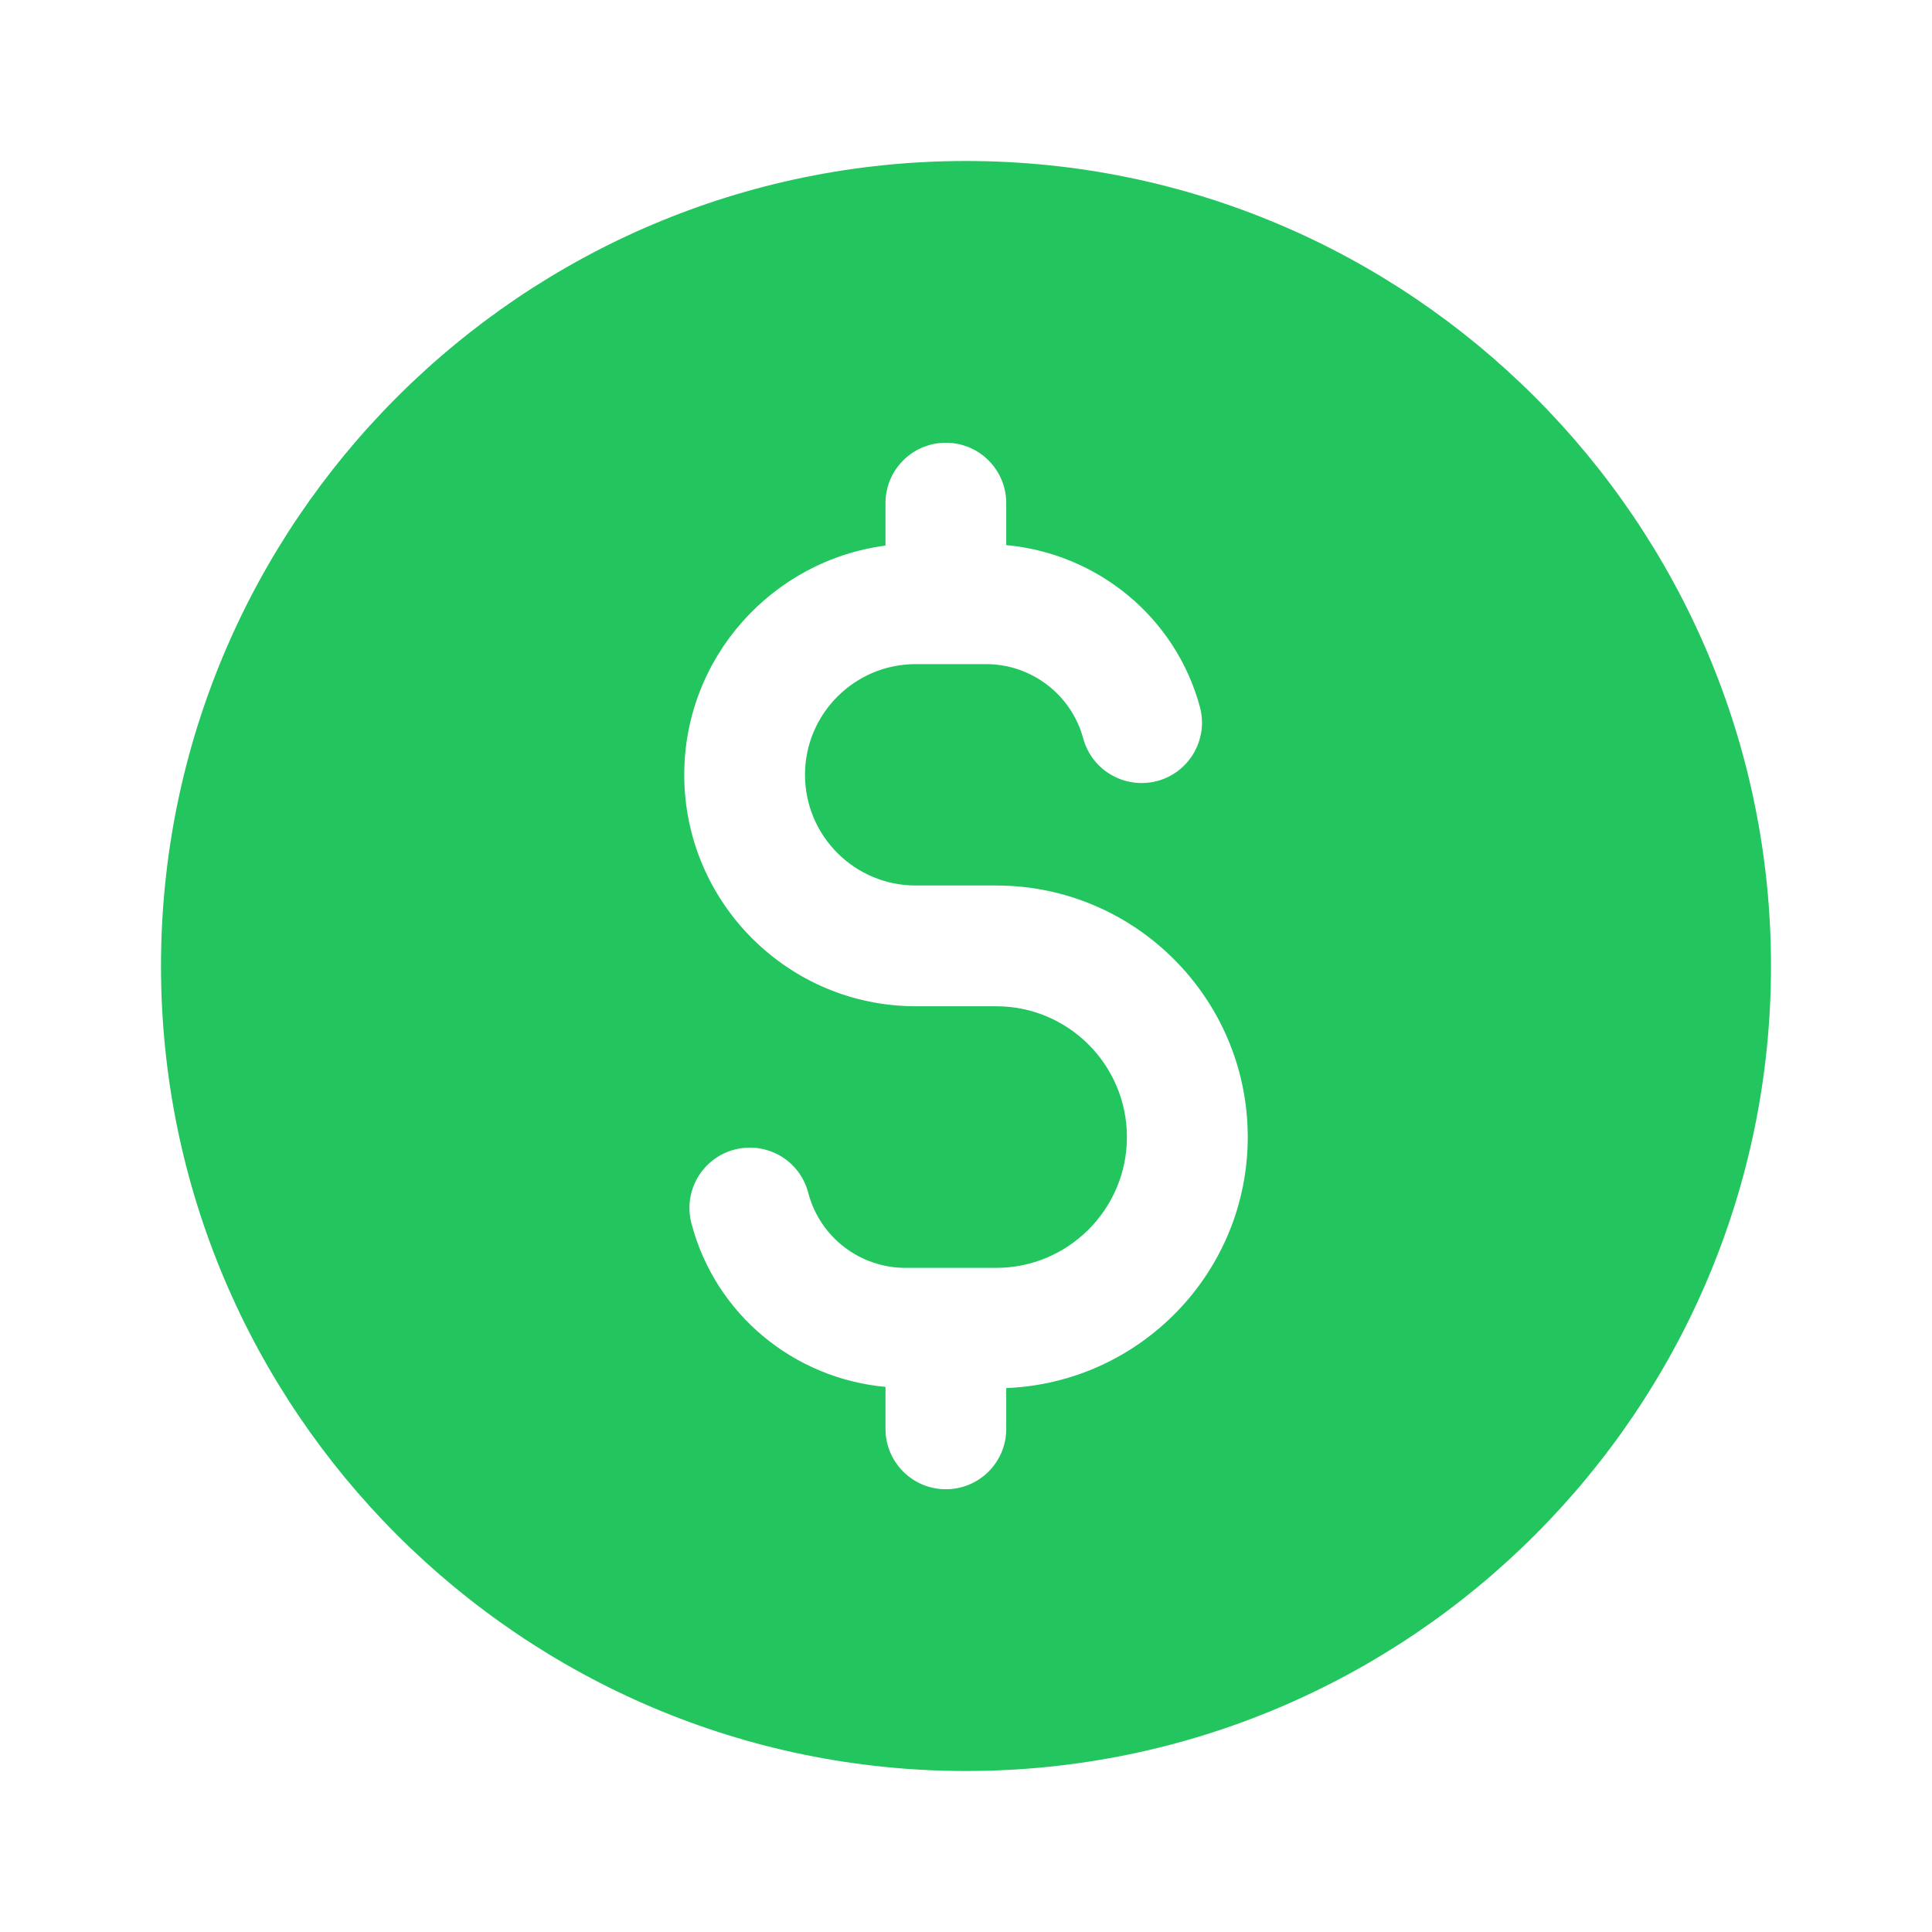
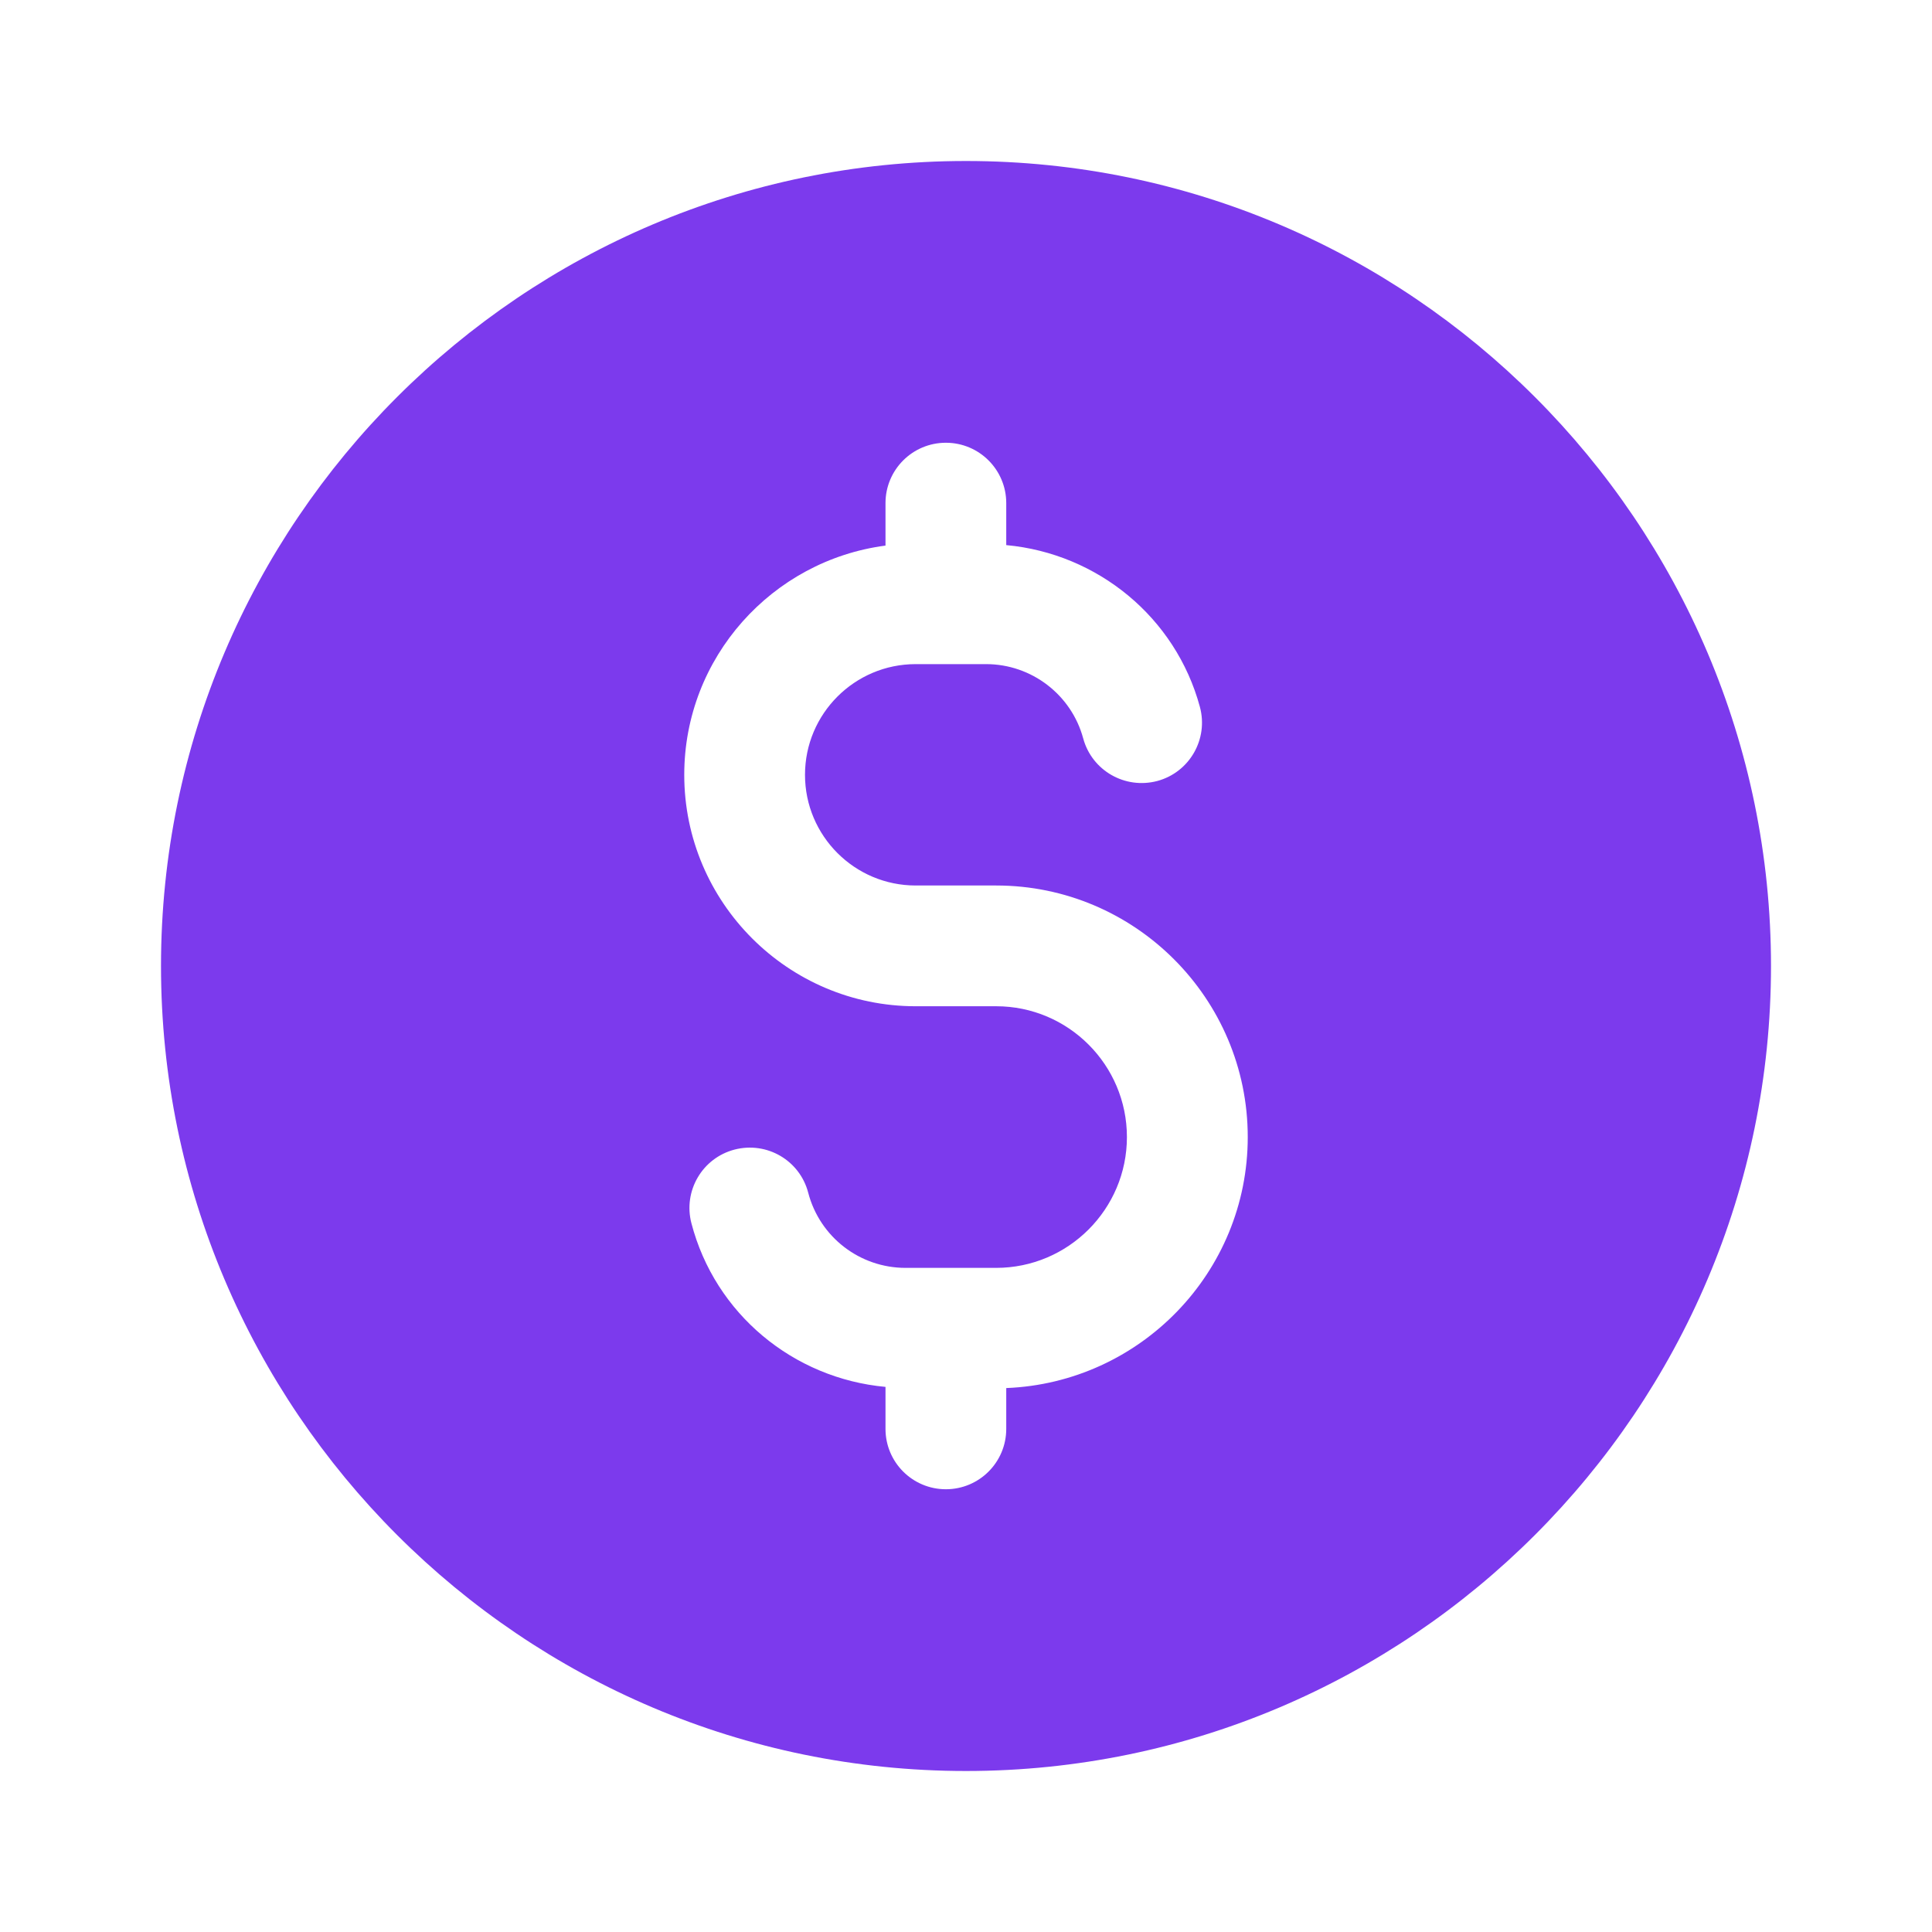
<svg xmlns="http://www.w3.org/2000/svg" viewBox="0,0,256,256" width="32px" height="32px" fill-rule="nonzero">
-   <g fill="#22c55e" fill-rule="nonzero" stroke="none" stroke-width="1" stroke-linecap="butt" stroke-linejoin="miter" stroke-miterlimit="10" stroke-dasharray="" stroke-dashoffset="0" font-family="none" font-weight="none" font-size="none" text-anchor="none" style="mix-blend-mode: normal">
+   <g fill="#7c3aed" fill-rule="nonzero" stroke="none" stroke-width="1" stroke-linecap="butt" stroke-linejoin="miter" stroke-miterlimit="10" stroke-dasharray="" stroke-dashoffset="0" font-family="none" font-weight="none" font-size="none" text-anchor="none" style="mix-blend-mode: normal">
    <g transform="scale(5.33333,5.33333)">
      <path d="M24,4c-11.028,0 -20,8.972 -20,20c0,11.028 8.972,20 20,20c11.028,0 20,-8.972 20,-20c0,-11.028 -8.972,-20 -20,-20zM23.5,11c0.829,0 1.5,0.671 1.5,1.5v1.043c2.267,0.209 4.209,1.792 4.811,4.02c0.216,0.8 -0.257,1.624 -1.057,1.84c-0.804,0.213 -1.625,-0.258 -1.842,-1.057c-0.293,-1.086 -1.285,-1.846 -2.412,-1.846h-1.75c-1.517,0 -2.75,1.233 -2.75,2.75c0,1.517 1.233,2.75 2.75,2.75h2c3.446,0 6.25,2.804 6.25,6.25c0,3.362 -2.67,6.104 -6,6.236v1.014c0,0.829 -0.671,1.5 -1.5,1.5c-0.829,0 -1.5,-0.671 -1.5,-1.5v-1.043c-2.288,-0.21 -4.234,-1.811 -4.822,-4.066c-0.209,-0.802 0.27,-1.621 1.072,-1.83c0.805,-0.208 1.621,0.27 1.83,1.072c0.287,1.1 1.28,1.867 2.418,1.867h2.25c1.792,0 3.25,-1.458 3.25,-3.25c0,-1.792 -1.456,-3.25 -3.248,-3.25h-2c-3.17,0 -5.75,-2.58 -5.75,-5.75c0,-2.916 2.184,-5.326 5,-5.695v-1.055c0,-0.829 0.671,-1.5 1.5,-1.5z" />
    </g>
  </g>
</svg>
